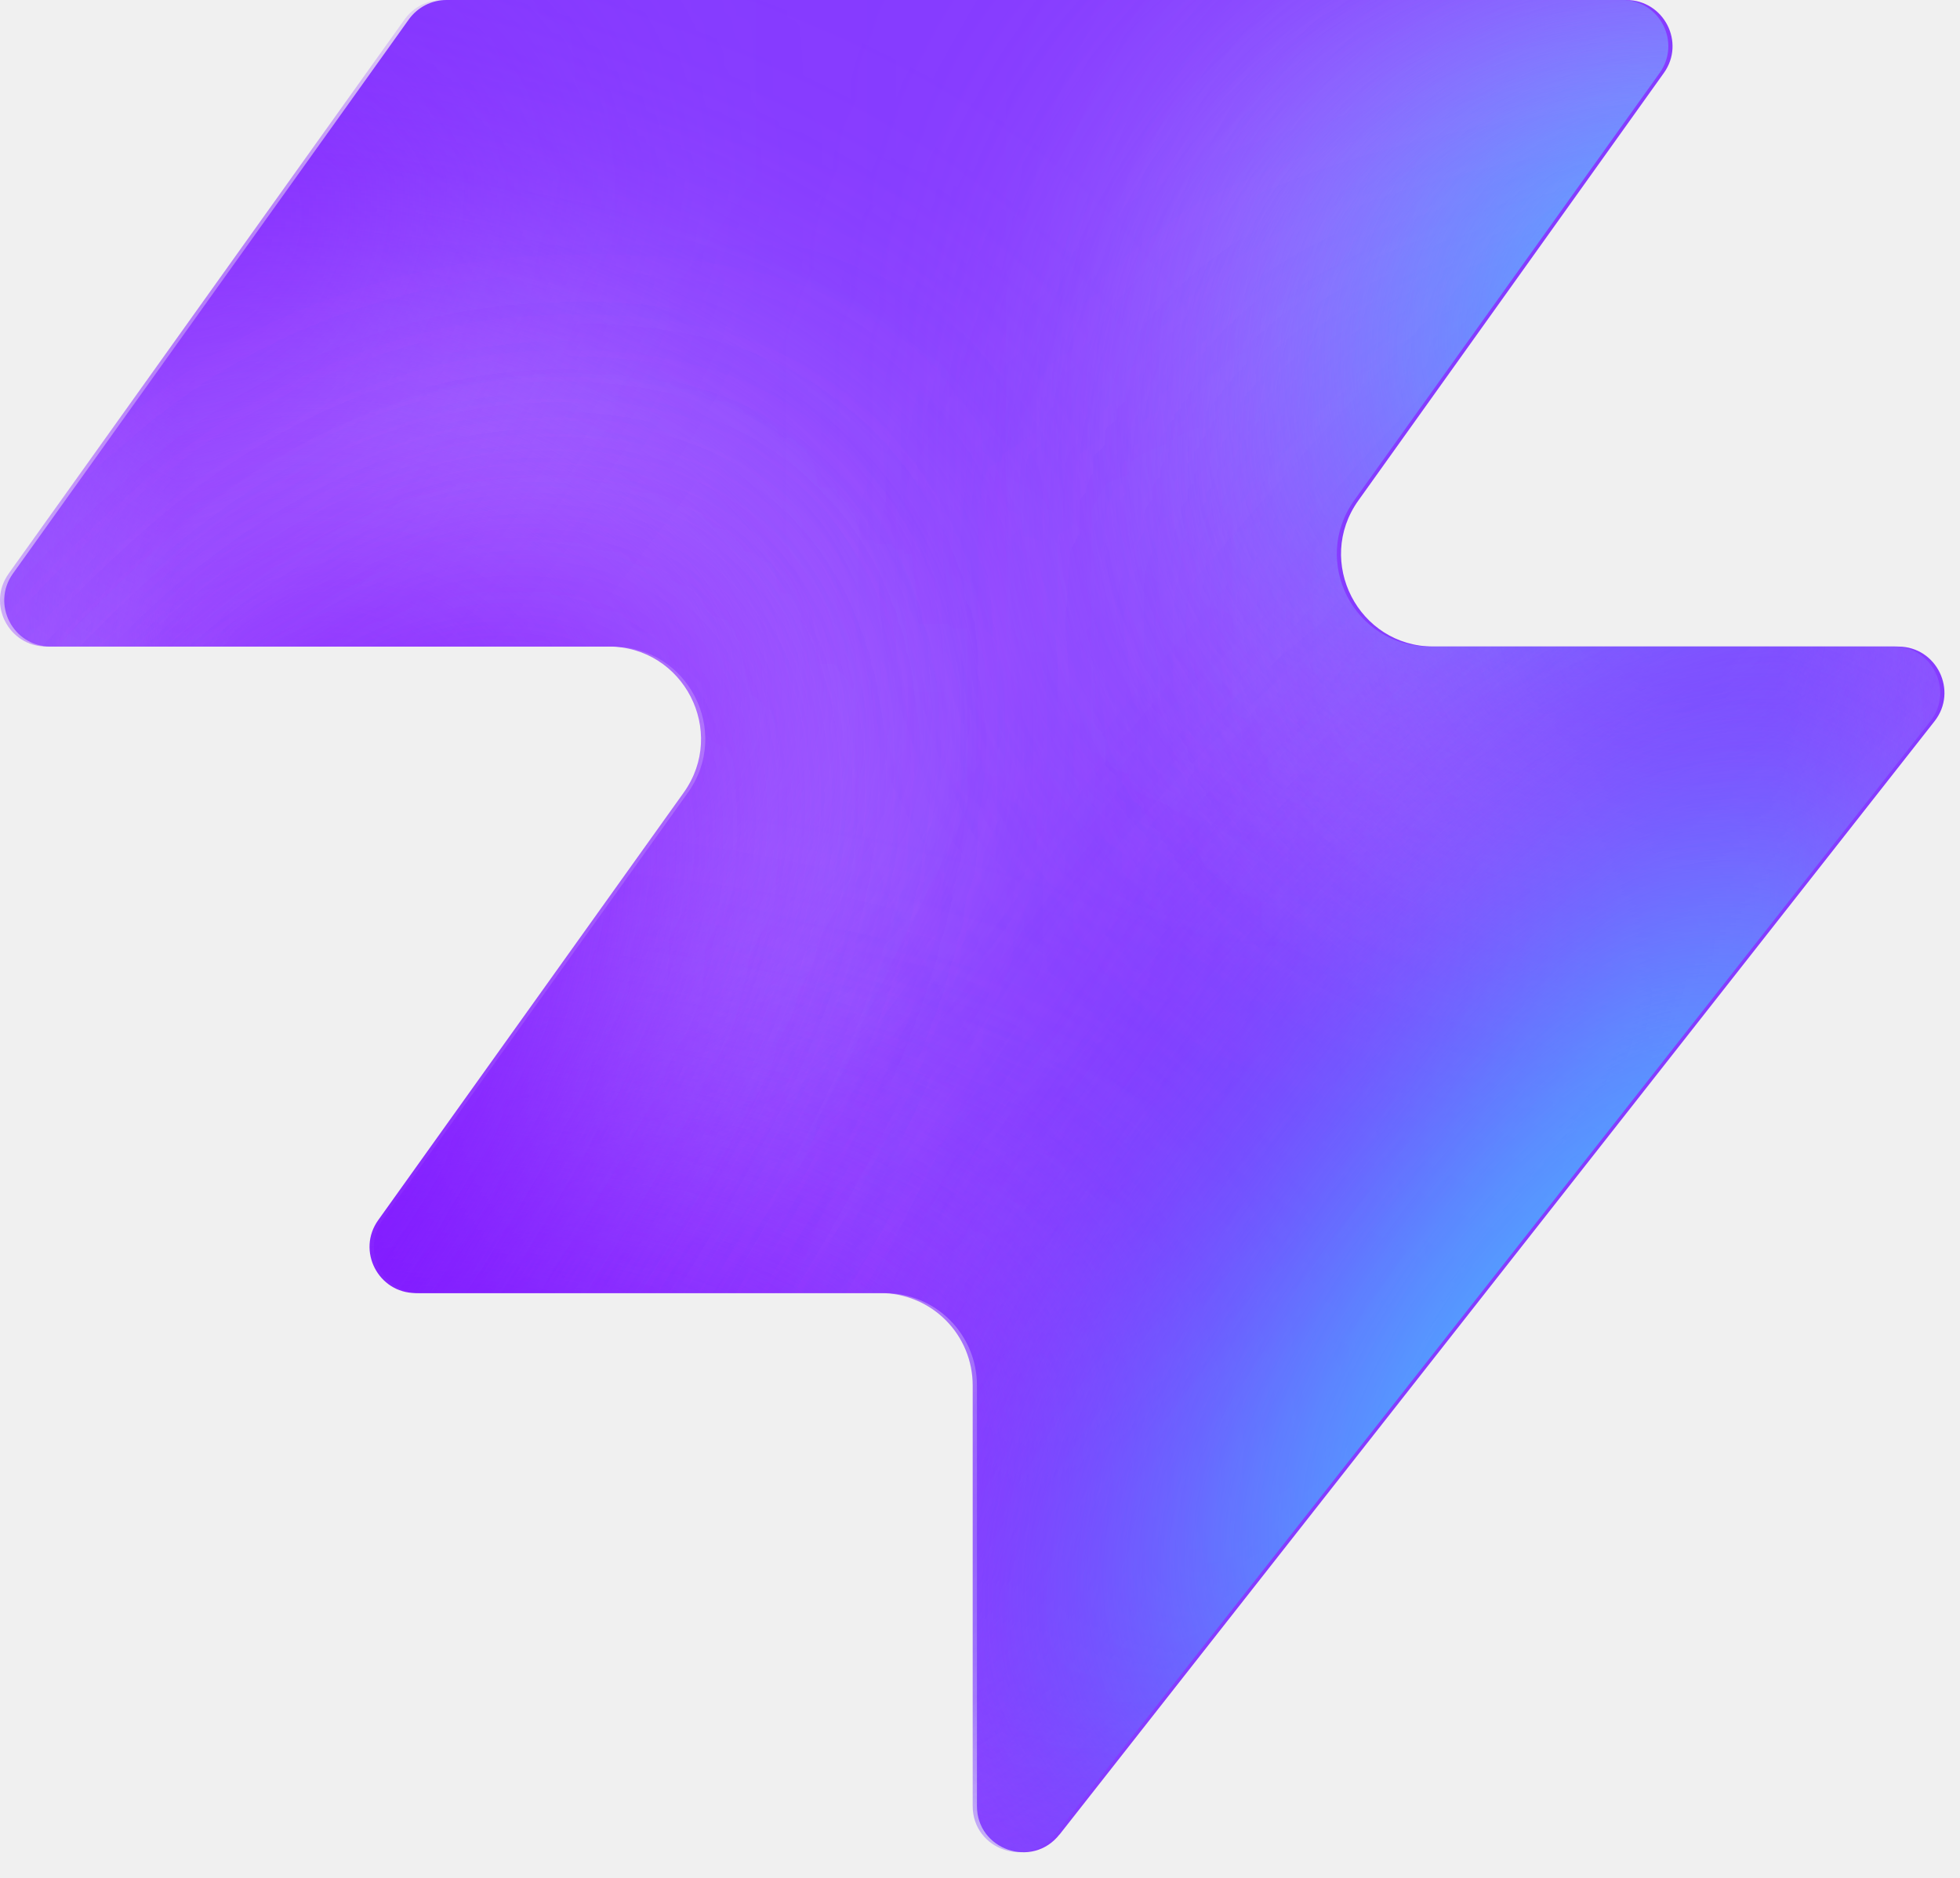
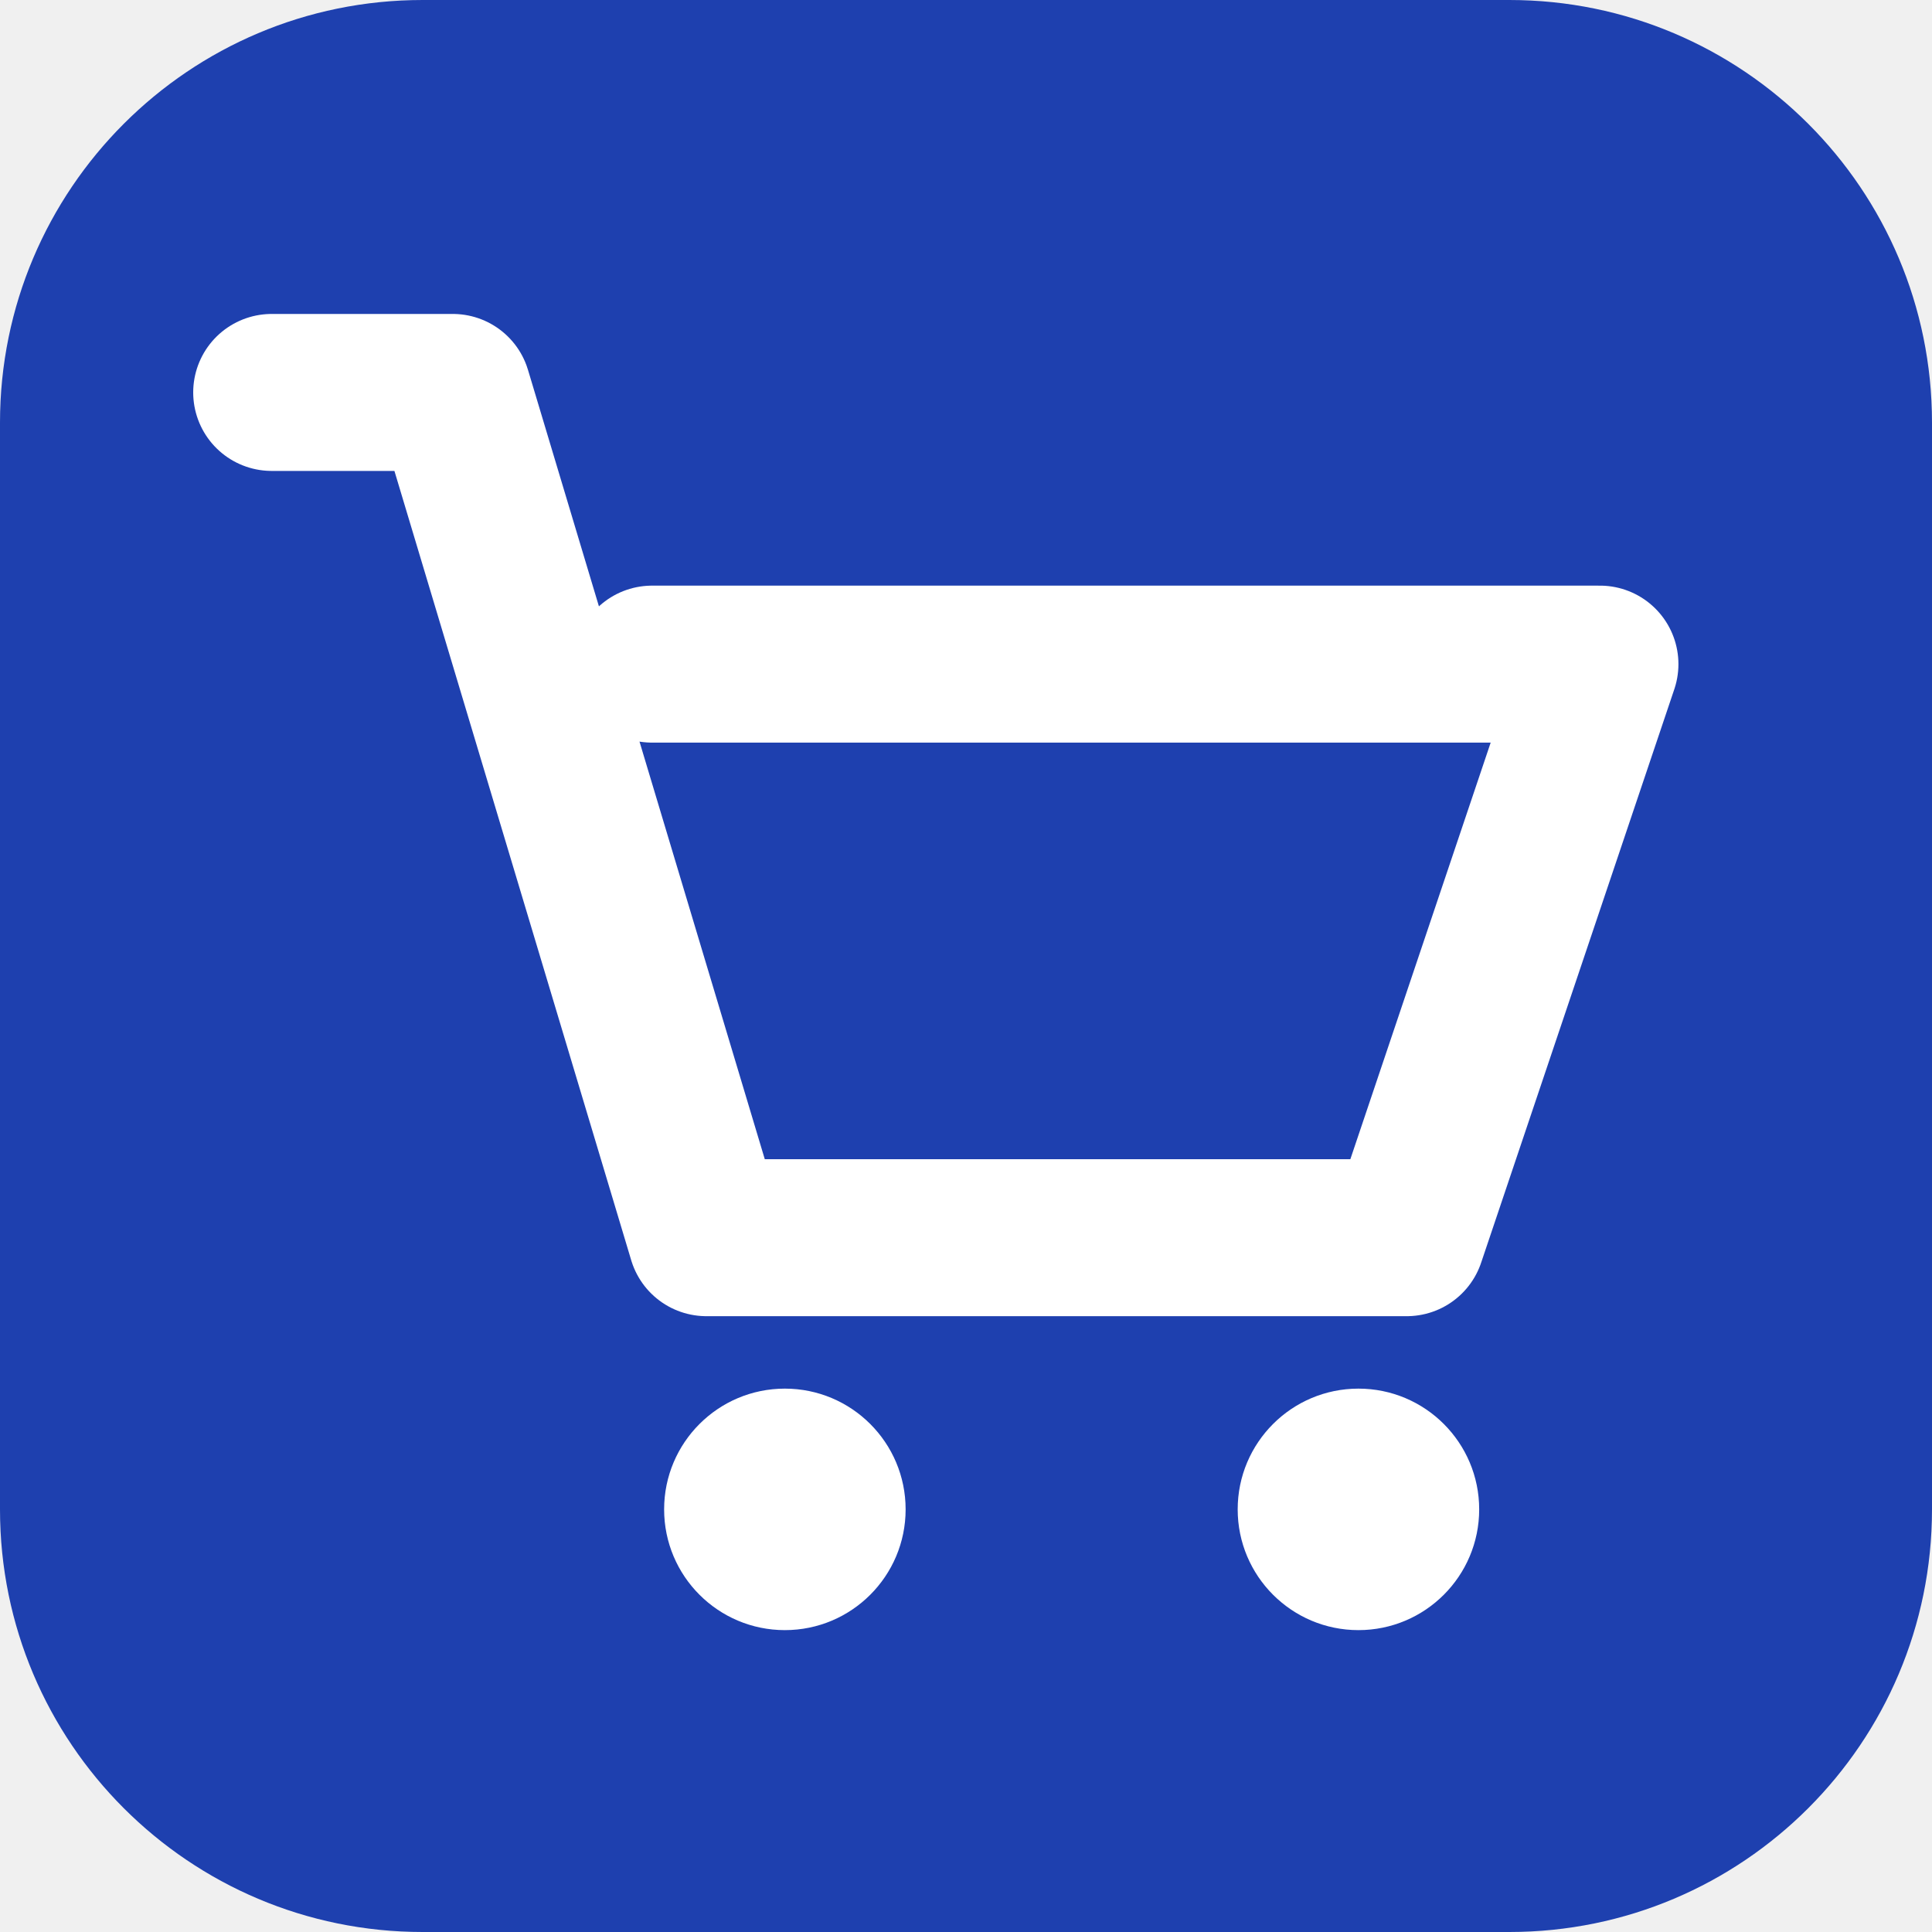
- <svg xmlns="http://www.w3.org/2000/svg" width="48" height="46" fill="none" viewBox="0 0 48 46">
-   <path fill="#863bff" d="M25.946 44.938c-.664.845-2.021.375-2.021-.698V33.937a2.26 2.26 0 0 0-2.262-2.262H10.287c-.92 0-1.456-1.04-.92-1.788l7.48-10.471c1.07-1.497 0-3.578-1.842-3.578H1.237c-.92 0-1.456-1.04-.92-1.788L10.013.474c.214-.297.556-.474.92-.474h28.894c.92 0 1.456 1.04.92 1.788l-7.48 10.471c-1.07 1.498 0 3.579 1.842 3.579h11.377c.943 0 1.473 1.088.89 1.83L25.947 44.94z" style="fill:#863bff;fill:color(display-p3 .525 .23 1);fill-opacity:1" />
-   <mask id="a" width="48" height="46" x="0" y="0" maskUnits="userSpaceOnUse" style="mask-type:alpha">
-     <path fill="#000" d="M25.842 44.938c-.664.844-2.021.375-2.021-.698V33.937a2.26 2.26 0 0 0-2.262-2.262H10.183c-.92 0-1.456-1.04-.92-1.788l7.48-10.471c1.07-1.498 0-3.579-1.842-3.579H1.133c-.92 0-1.456-1.04-.92-1.787L9.91.473c.214-.297.556-.474.92-.474h28.894c.92 0 1.456 1.04.92 1.788l-7.48 10.471c-1.07 1.498 0 3.578 1.842 3.578h11.377c.943 0 1.473 1.088.89 1.832L25.843 44.94z" style="fill:#000;fill-opacity:1" />
-   </mask>
-   <g mask="url(#a)">
-     <g filter="url(#b)">
-       <ellipse cx="5.508" cy="14.704" fill="#ede6ff" rx="5.508" ry="14.704" style="fill:#ede6ff;fill:color(display-p3 .927 .903 1);fill-opacity:1" transform="matrix(.00324 1 1 -.00324 -4.47 31.516)" />
-     </g>
-     <g filter="url(#c)">
-       <ellipse cx="10.399" cy="29.851" fill="#ede6ff" rx="10.399" ry="29.851" style="fill:#ede6ff;fill:color(display-p3 .927 .903 1);fill-opacity:1" transform="matrix(.00324 1 1 -.00324 -39.328 7.883)" />
-     </g>
-     <g filter="url(#d)">
-       <ellipse cx="5.508" cy="30.487" fill="#7e14ff" rx="5.508" ry="30.487" style="fill:#7e14ff;fill:color(display-p3 .492 .077 1);fill-opacity:1" transform="rotate(89.814 -25.913 -14.639)scale(1 -1)" />
-     </g>
-     <g filter="url(#e)">
-       <ellipse cx="5.508" cy="30.599" fill="#7e14ff" rx="5.508" ry="30.599" style="fill:#7e14ff;fill:color(display-p3 .492 .077 1);fill-opacity:1" transform="rotate(89.814 -32.644 -3.334)scale(1 -1)" />
-     </g>
-     <g filter="url(#f)">
-       <ellipse cx="5.508" cy="30.599" fill="#7e14ff" rx="5.508" ry="30.599" style="fill:#7e14ff;fill:color(display-p3 .492 .077 1);fill-opacity:1" transform="matrix(.00324 1 1 -.00324 -34.34 30.47)" />
-     </g>
-     <g filter="url(#g)">
-       <ellipse cx="14.072" cy="22.078" fill="#ede6ff" rx="14.072" ry="22.078" style="fill:#ede6ff;fill:color(display-p3 .927 .903 1);fill-opacity:1" transform="rotate(93.35 24.506 48.493)scale(-1 1)" />
-     </g>
-     <g filter="url(#h)">
-       <ellipse cx="3.47" cy="21.501" fill="#7e14ff" rx="3.47" ry="21.501" style="fill:#7e14ff;fill:color(display-p3 .492 .077 1);fill-opacity:1" transform="rotate(89.009 28.708 47.59)scale(-1 1)" />
-     </g>
-     <g filter="url(#i)">
-       <ellipse cx="3.47" cy="21.501" fill="#7e14ff" rx="3.47" ry="21.501" style="fill:#7e14ff;fill:color(display-p3 .492 .077 1);fill-opacity:1" transform="rotate(89.009 28.708 47.59)scale(-1 1)" />
-     </g>
-     <g filter="url(#j)">
-       <ellipse cx=".387" cy="8.972" fill="#7e14ff" rx="4.407" ry="29.108" style="fill:#7e14ff;fill:color(display-p3 .492 .077 1);fill-opacity:1" transform="rotate(39.51 .387 8.972)" />
-     </g>
-     <g filter="url(#k)">
-       <ellipse cx="47.523" cy="-6.092" fill="#7e14ff" rx="4.407" ry="29.108" style="fill:#7e14ff;fill:color(display-p3 .492 .077 1);fill-opacity:1" transform="rotate(37.892 47.523 -6.092)" />
-     </g>
-     <g filter="url(#l)">
-       <ellipse cx="41.412" cy="6.333" fill="#47bfff" rx="5.971" ry="9.665" style="fill:#47bfff;fill:color(display-p3 .28 .748 1);fill-opacity:1" transform="rotate(37.892 41.412 6.333)" />
-     </g>
-     <g filter="url(#m)">
-       <ellipse cx="-1.879" cy="38.332" fill="#7e14ff" rx="4.407" ry="29.108" style="fill:#7e14ff;fill:color(display-p3 .492 .077 1);fill-opacity:1" transform="rotate(37.892 -1.88 38.332)" />
-     </g>
-     <g filter="url(#n)">
-       <ellipse cx="-1.879" cy="38.332" fill="#7e14ff" rx="4.407" ry="29.108" style="fill:#7e14ff;fill:color(display-p3 .492 .077 1);fill-opacity:1" transform="rotate(37.892 -1.88 38.332)" />
-     </g>
-     <g filter="url(#o)">
-       <ellipse cx="35.651" cy="29.907" fill="#7e14ff" rx="4.407" ry="29.108" style="fill:#7e14ff;fill:color(display-p3 .492 .077 1);fill-opacity:1" transform="rotate(37.892 35.651 29.907)" />
-     </g>
-     <g filter="url(#p)">
-       <ellipse cx="38.418" cy="32.4" fill="#47bfff" rx="5.971" ry="15.297" style="fill:#47bfff;fill:color(display-p3 .28 .748 1);fill-opacity:1" transform="rotate(37.892 38.418 32.4)" />
-     </g>
-   </g>
-   <defs>
-     <filter id="b" width="60.045" height="41.654" x="-19.77" y="16.149" color-interpolation-filters="sRGB" filterUnits="userSpaceOnUse">
-       <feFlood flood-opacity="0" result="BackgroundImageFix" />
-       <feBlend in="SourceGraphic" in2="BackgroundImageFix" result="shape" />
-       <feGaussianBlur result="effect1_foregroundBlur_2002_17158" stdDeviation="7.659" />
-     </filter>
-     <filter id="c" width="90.34" height="51.437" x="-54.613" y="-7.533" color-interpolation-filters="sRGB" filterUnits="userSpaceOnUse">
-       <feFlood flood-opacity="0" result="BackgroundImageFix" />
-       <feBlend in="SourceGraphic" in2="BackgroundImageFix" result="shape" />
-       <feGaussianBlur result="effect1_foregroundBlur_2002_17158" stdDeviation="7.659" />
-     </filter>
-     <filter id="d" width="79.355" height="29.4" x="-49.64" y="2.03" color-interpolation-filters="sRGB" filterUnits="userSpaceOnUse">
-       <feFlood flood-opacity="0" result="BackgroundImageFix" />
-       <feBlend in="SourceGraphic" in2="BackgroundImageFix" result="shape" />
-       <feGaussianBlur result="effect1_foregroundBlur_2002_17158" stdDeviation="4.596" />
-     </filter>
-     <filter id="e" width="79.579" height="29.4" x="-45.045" y="20.029" color-interpolation-filters="sRGB" filterUnits="userSpaceOnUse">
-       <feFlood flood-opacity="0" result="BackgroundImageFix" />
-       <feBlend in="SourceGraphic" in2="BackgroundImageFix" result="shape" />
-       <feGaussianBlur result="effect1_foregroundBlur_2002_17158" stdDeviation="4.596" />
-     </filter>
-     <filter id="f" width="79.579" height="29.4" x="-43.513" y="21.178" color-interpolation-filters="sRGB" filterUnits="userSpaceOnUse">
-       <feFlood flood-opacity="0" result="BackgroundImageFix" />
-       <feBlend in="SourceGraphic" in2="BackgroundImageFix" result="shape" />
-       <feGaussianBlur result="effect1_foregroundBlur_2002_17158" stdDeviation="4.596" />
-     </filter>
-     <filter id="g" width="74.749" height="58.852" x="15.756" y="-17.901" color-interpolation-filters="sRGB" filterUnits="userSpaceOnUse">
-       <feFlood flood-opacity="0" result="BackgroundImageFix" />
-       <feBlend in="SourceGraphic" in2="BackgroundImageFix" result="shape" />
-       <feGaussianBlur result="effect1_foregroundBlur_2002_17158" stdDeviation="7.659" />
-     </filter>
-     <filter id="h" width="61.377" height="25.362" x="23.548" y="2.284" color-interpolation-filters="sRGB" filterUnits="userSpaceOnUse">
-       <feFlood flood-opacity="0" result="BackgroundImageFix" />
-       <feBlend in="SourceGraphic" in2="BackgroundImageFix" result="shape" />
-       <feGaussianBlur result="effect1_foregroundBlur_2002_17158" stdDeviation="4.596" />
-     </filter>
-     <filter id="i" width="61.377" height="25.362" x="23.548" y="2.284" color-interpolation-filters="sRGB" filterUnits="userSpaceOnUse">
-       <feFlood flood-opacity="0" result="BackgroundImageFix" />
-       <feBlend in="SourceGraphic" in2="BackgroundImageFix" result="shape" />
-       <feGaussianBlur result="effect1_foregroundBlur_2002_17158" stdDeviation="4.596" />
-     </filter>
-     <filter id="j" width="56.045" height="63.649" x="-27.636" y="-22.853" color-interpolation-filters="sRGB" filterUnits="userSpaceOnUse">
-       <feFlood flood-opacity="0" result="BackgroundImageFix" />
-       <feBlend in="SourceGraphic" in2="BackgroundImageFix" result="shape" />
-       <feGaussianBlur result="effect1_foregroundBlur_2002_17158" stdDeviation="4.596" />
-     </filter>
-     <filter id="k" width="54.814" height="64.646" x="20.116" y="-38.415" color-interpolation-filters="sRGB" filterUnits="userSpaceOnUse">
-       <feFlood flood-opacity="0" result="BackgroundImageFix" />
-       <feBlend in="SourceGraphic" in2="BackgroundImageFix" result="shape" />
-       <feGaussianBlur result="effect1_foregroundBlur_2002_17158" stdDeviation="4.596" />
-     </filter>
-     <filter id="l" width="33.541" height="35.313" x="24.641" y="-11.323" color-interpolation-filters="sRGB" filterUnits="userSpaceOnUse">
-       <feFlood flood-opacity="0" result="BackgroundImageFix" />
-       <feBlend in="SourceGraphic" in2="BackgroundImageFix" result="shape" />
-       <feGaussianBlur result="effect1_foregroundBlur_2002_17158" stdDeviation="4.596" />
-     </filter>
-     <filter id="m" width="54.814" height="64.646" x="-29.286" y="6.009" color-interpolation-filters="sRGB" filterUnits="userSpaceOnUse">
-       <feFlood flood-opacity="0" result="BackgroundImageFix" />
-       <feBlend in="SourceGraphic" in2="BackgroundImageFix" result="shape" />
-       <feGaussianBlur result="effect1_foregroundBlur_2002_17158" stdDeviation="4.596" />
-     </filter>
-     <filter id="n" width="54.814" height="64.646" x="-29.286" y="6.009" color-interpolation-filters="sRGB" filterUnits="userSpaceOnUse">
-       <feFlood flood-opacity="0" result="BackgroundImageFix" />
-       <feBlend in="SourceGraphic" in2="BackgroundImageFix" result="shape" />
-       <feGaussianBlur result="effect1_foregroundBlur_2002_17158" stdDeviation="4.596" />
-     </filter>
-     <filter id="o" width="54.814" height="64.646" x="8.244" y="-2.416" color-interpolation-filters="sRGB" filterUnits="userSpaceOnUse">
-       <feFlood flood-opacity="0" result="BackgroundImageFix" />
-       <feBlend in="SourceGraphic" in2="BackgroundImageFix" result="shape" />
-       <feGaussianBlur result="effect1_foregroundBlur_2002_17158" stdDeviation="4.596" />
-     </filter>
-     <filter id="p" width="39.409" height="43.623" x="18.713" y="10.588" color-interpolation-filters="sRGB" filterUnits="userSpaceOnUse">
-       <feFlood flood-opacity="0" result="BackgroundImageFix" />
-       <feBlend in="SourceGraphic" in2="BackgroundImageFix" result="shape" />
-       <feGaussianBlur result="effect1_foregroundBlur_2002_17158" stdDeviation="4.596" />
-     </filter>
-   </defs>
+ <svg xmlns="http://www.w3.org/2000/svg" viewBox="0 0 32 32" role="img" aria-label="Gestion de stock">
+   <rect width="32" height="32" rx="7" fill="#1e40af" />
+   <path d="M4.5 6.5h3l4.2 14h11.6l3.2-9.5H10.8" fill="none" stroke="#ffffff" stroke-width="2.6" stroke-linecap="round" stroke-linejoin="round" />
+   <circle cx="13" cy="25" r="2" fill="#ffffff" />
+   <circle cx="22.5" cy="25" r="2" fill="#ffffff" />
</svg>
